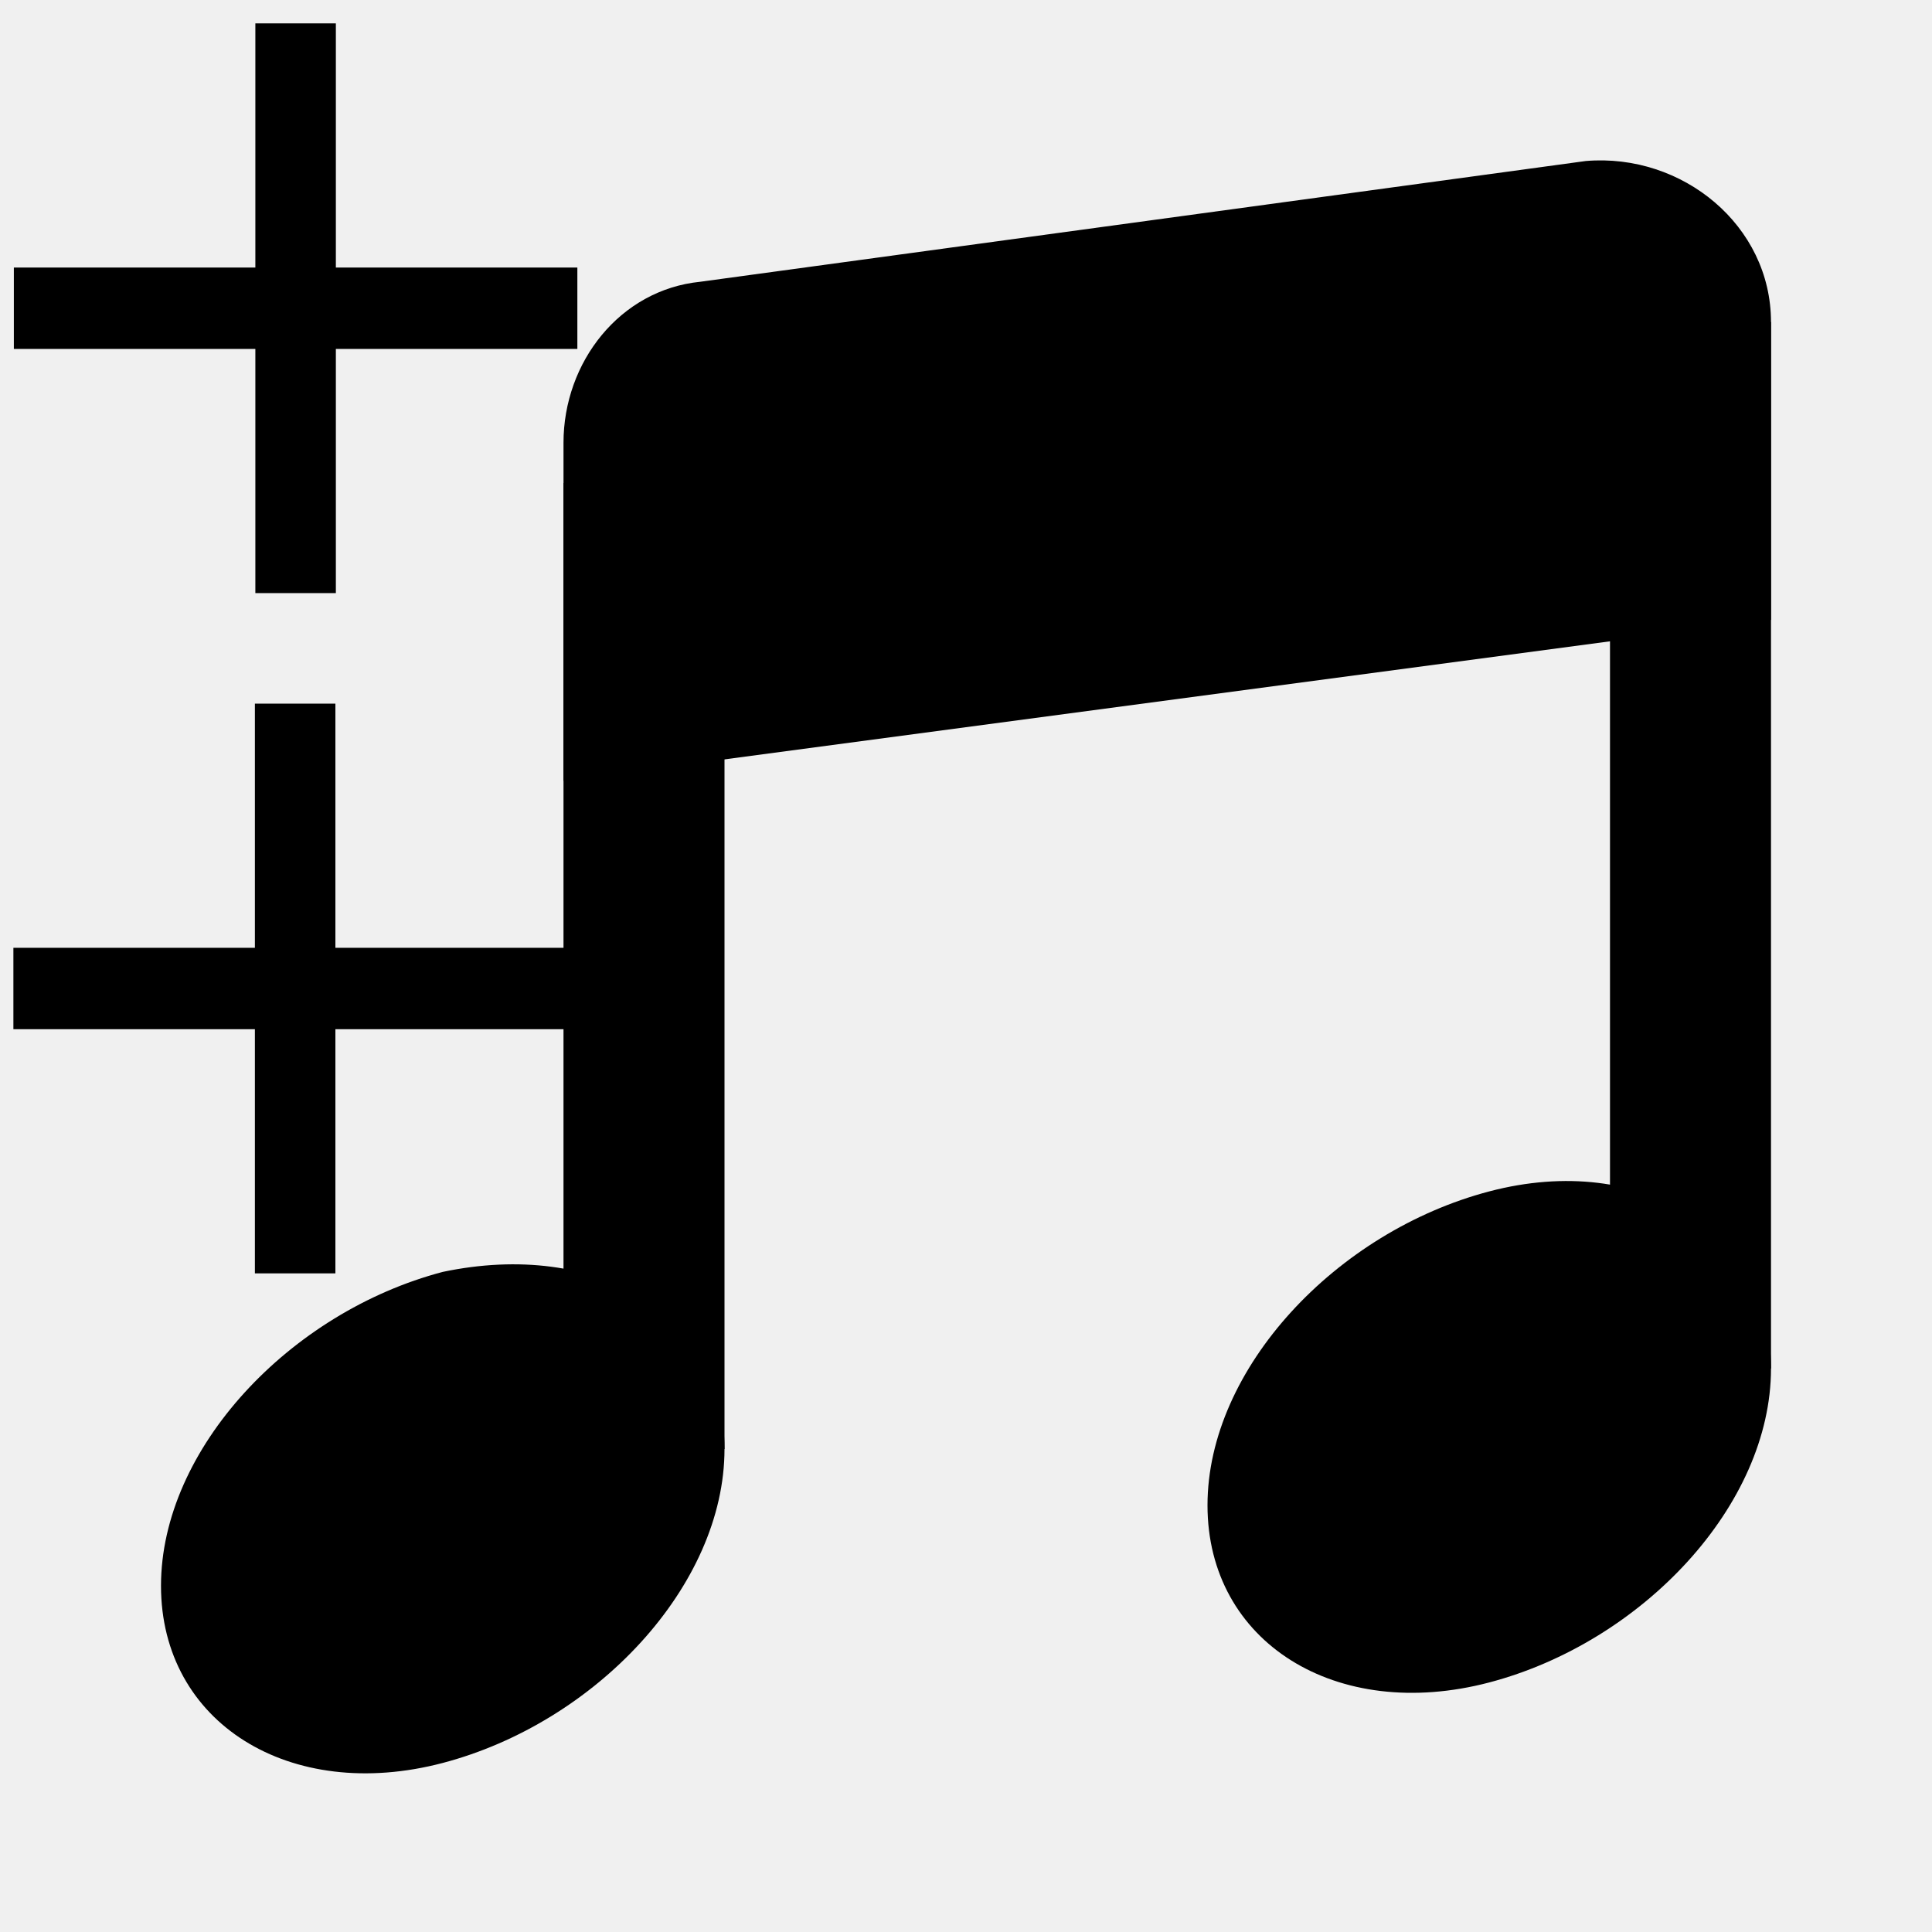
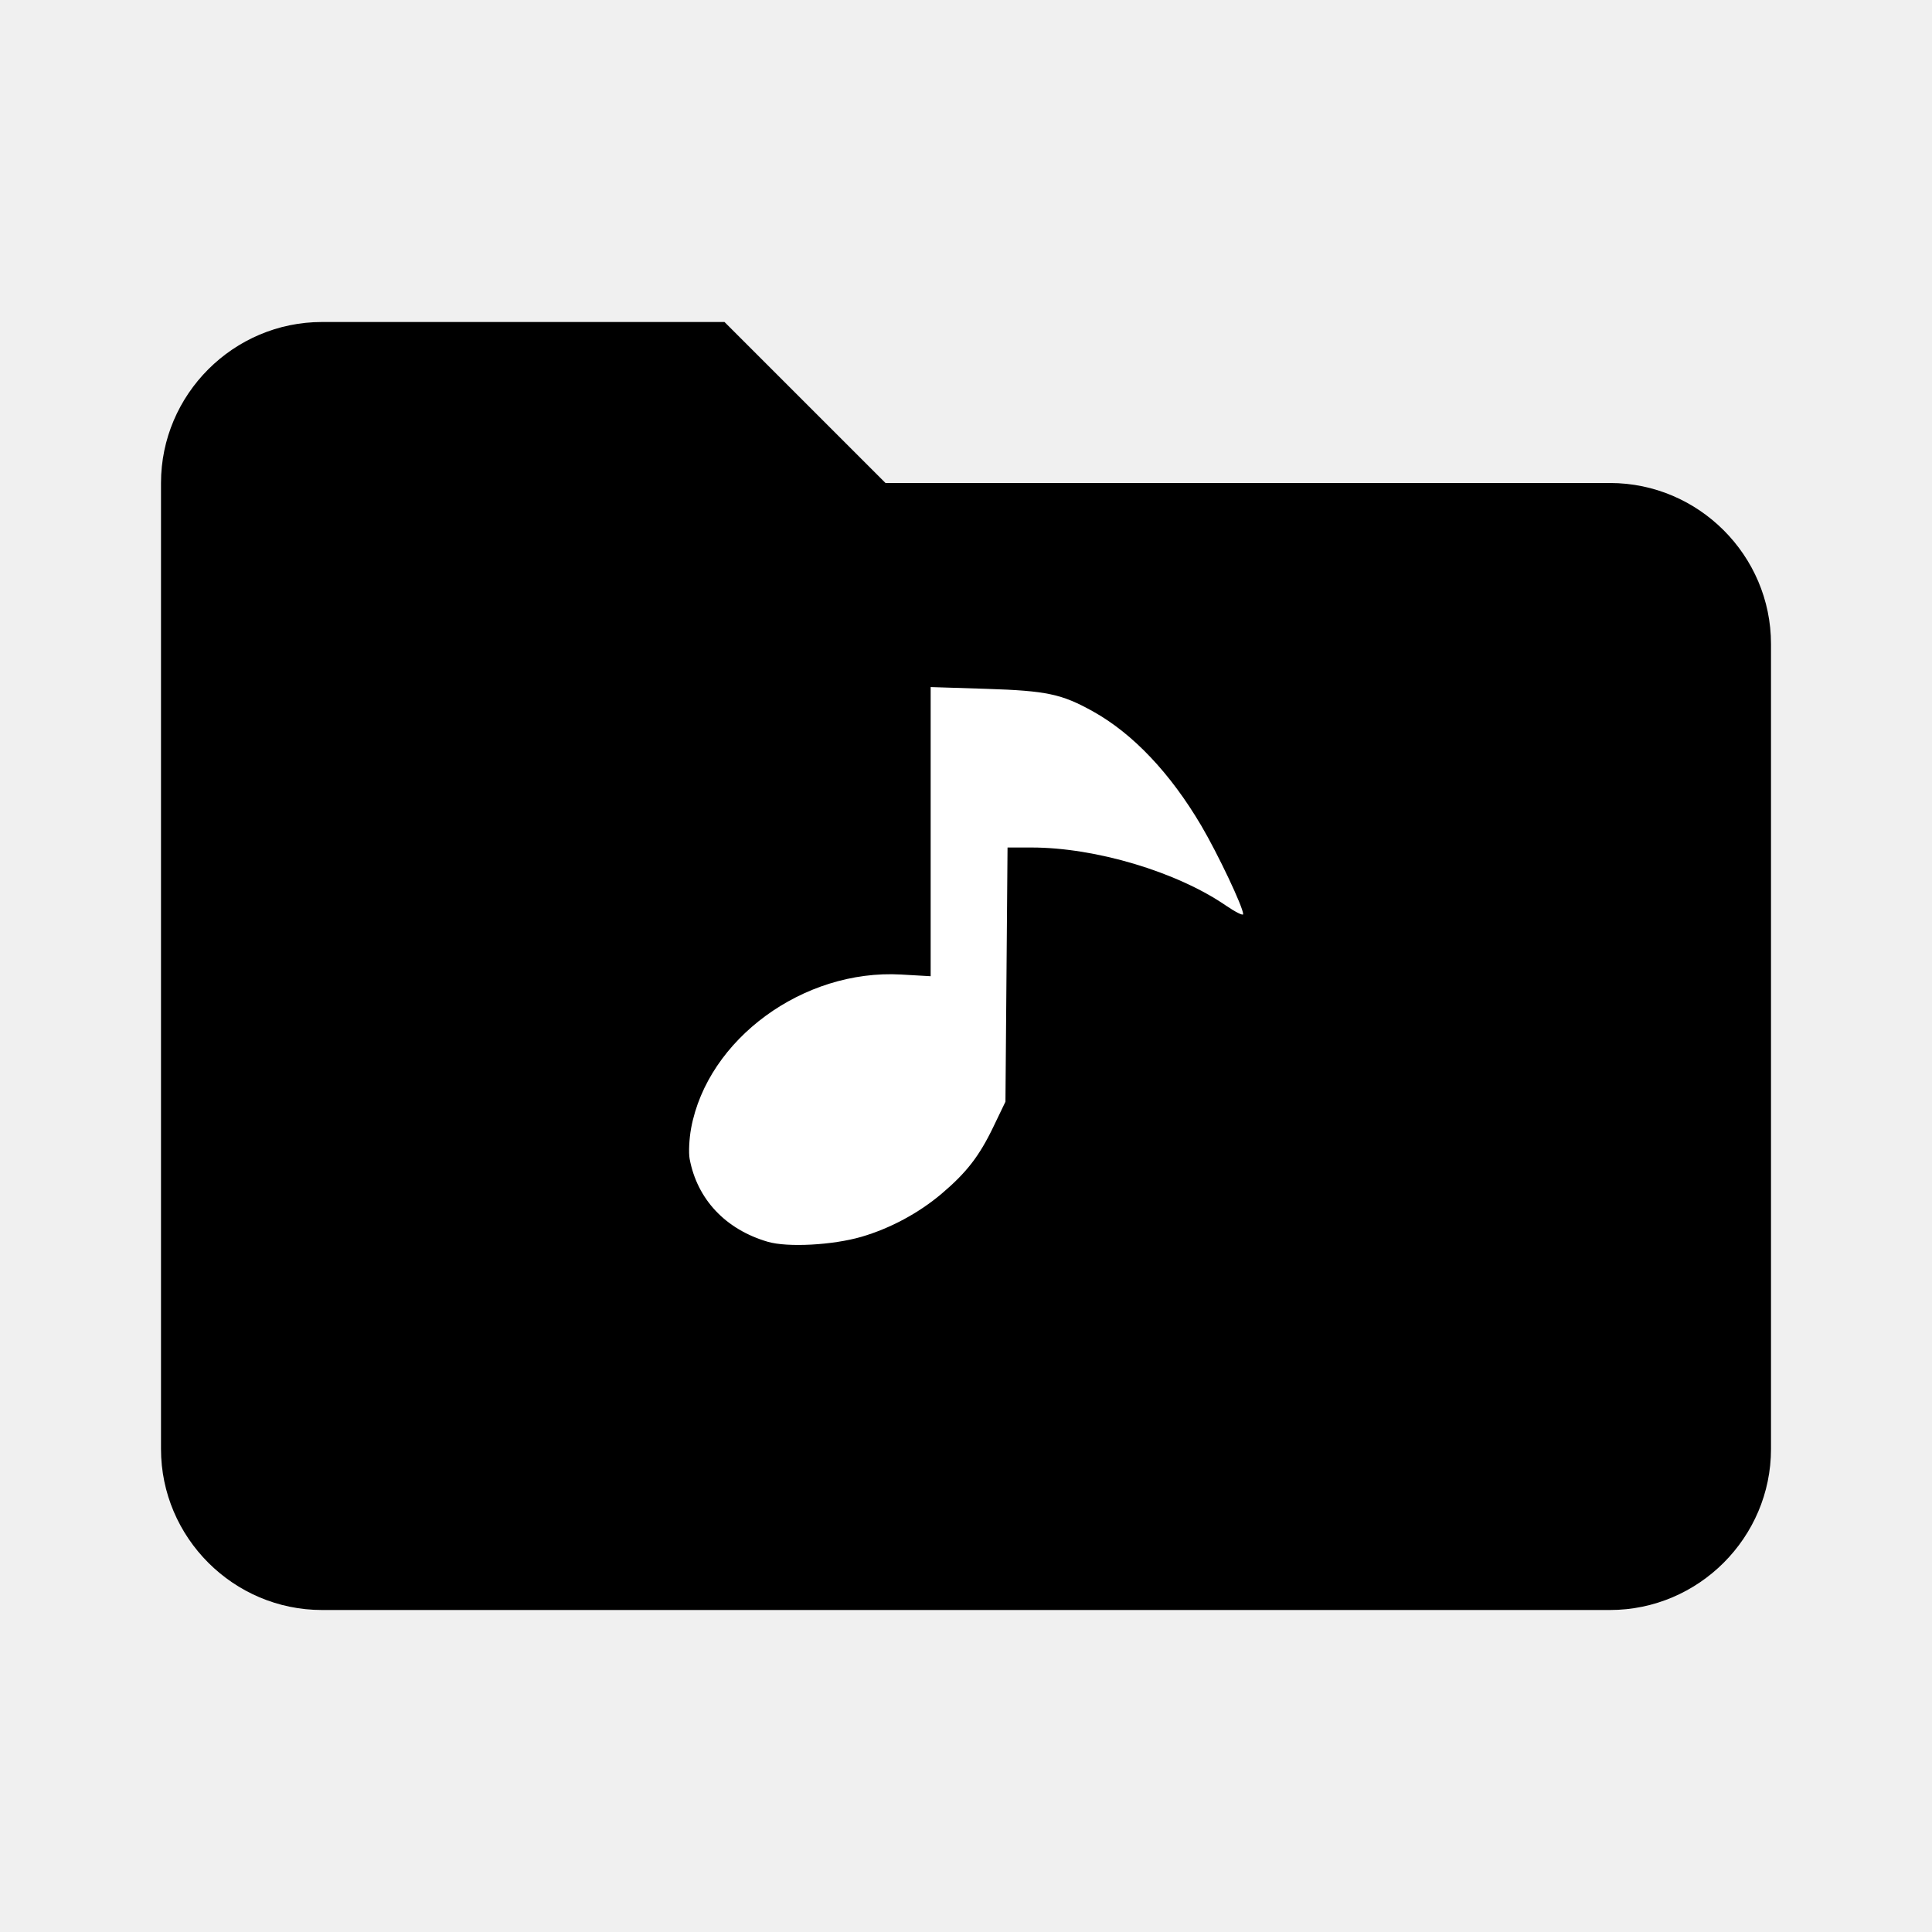
<svg xmlns="http://www.w3.org/2000/svg" version="1.0" id="Layer_1" x="0px" y="0px" viewBox="0 0 24 24" enable-background="new 0 0 24 24" xml:space="preserve" width="100%" height="100%">
-   <defs id="defs3092" />
-   <path d="M7,9.7l15-2V4c0-1.2-1.1-2.1-2.3-2l-11,1.5c-1,0.1-1.7,1-1.7,2V9.7z" id="path3080" />
-   <path d="M9,18c0,1.7-1.6,3.4-3.5,3.9S2,21.4,2,19.7s1.6-3.4,3.5-3.9C7.4,15.4,9,16.3,9,18z" id="path3082" />
-   <line fill="none" stroke="#000000" stroke-width="2" stroke-miterlimit="10" x1="8" y1="18" x2="8" y2="6" id="line3084" />
-   <path d="M22,17c0,1.7-1.6,3.4-3.5,3.9S15,20.4,15,18.7s1.6-3.4,3.5-3.9S22,15.3,22,17z" id="path3086" />
-   <line fill="none" stroke="#000000" stroke-width="2" stroke-miterlimit="10" x1="21" y1="17" x2="21" y2="4" id="line3088" />
-   <g id="g3107" transform="matrix(0.5,0,0,0.5055252,-2.327844,-2.237187)">
-     <line id="line3097" y2="5" x2="12" y1="19" x1="12" stroke-miterlimit="10" style="fill:none;stroke:#000000;stroke-width:2;stroke-miterlimit:10" />
-     <line id="line3099" y2="12" x2="19" y1="12" x1="5" stroke-miterlimit="10" style="fill:none;stroke:#000000;stroke-width:2;stroke-miterlimit:10" />
-   </g>
-   <g id="g3107-4" transform="matrix(0.5,0,0,0.5055252,-2.333619,6.213267)">
-     <line id="line3097-0" y2="5" x2="12" y1="19" x1="12" stroke-miterlimit="10" style="fill:none;stroke:#000000;stroke-width:2;stroke-miterlimit:10" />
-     <line id="line3099-9" y2="12" x2="19" y1="12" x1="5" stroke-miterlimit="10" style="fill:none;stroke:#000000;stroke-width:2;stroke-miterlimit:10" />
-   </g>
+   <defs id="defs7" />
+   <path d="M20,6h-9L9,4H4C2.9,4,2,4.9,2,6v12c0,1.1,0.9,2,2,2h16c1.1,0,2-0.9,2-2V8C22,6.9,21.1,6,20,6z" id="path3" />
+   <path style="fill:#ffffff" d="m 9.538,15.426 c -0.524,-0.153 -0.877,-0.527 -0.971,-1.03 -0.014,-0.077 -0.006,-0.247 0.018,-0.379 0.205,-1.109 1.394,-1.98 2.609,-1.911 l 0.367,0.021 0,-1.796 0,-1.796 0.692,0.022 c 0.751,0.024 0.937,0.064 1.329,0.283 0.495,0.277 0.958,0.767 1.342,1.419 0.207,0.352 0.519,1.011 0.519,1.097 0,0.022 -0.096,-0.026 -0.213,-0.106 -0.611,-0.42 -1.62,-0.722 -2.417,-0.722 l -0.297,-1.32e-4 -0.013,1.579 -0.013,1.579 -0.149,0.31 c -0.176,0.367 -0.335,0.571 -0.644,0.833 -0.285,0.241 -0.637,0.43 -0.995,0.535 -0.357,0.104 -0.919,0.134 -1.164,0.062 z" id="path2996" />
+   <path style="fill:none" d="M 9.646,15.424 C 9.021,15.291 8.59,14.796 8.6,14.222 8.619,13.095 9.975,12.031 11.266,12.131 l 0.32,0.025 0,-1.795 0,-1.795 0.341,0.001 c 0.536,0.002 1.114,0.071 1.358,0.162 0.489,0.183 1.048,0.688 1.464,1.324 0.269,0.411 0.664,1.181 0.625,1.22 -0.012,0.012 -0.114,-0.035 -0.227,-0.104 -0.587,-0.361 -1.427,-0.612 -2.183,-0.651 l -0.459,-0.024 -0.017,1.606 -0.017,1.606 -0.164,0.31 c -0.334,0.632 -1.025,1.179 -1.691,1.339 -0.315,0.075 -0.783,0.109 -0.97,0.069 z" id="path2983" />
+   <path style="fill:none" d="M 9.646,15.424 C 9.021,15.291 8.59,14.796 8.6,14.222 8.619,13.095 9.975,12.031 11.266,12.131 l 0.32,0.025 0,-1.795 0,-1.795 0.341,0.001 c 0.536,0.002 1.114,0.071 1.358,0.162 0.489,0.183 1.048,0.688 1.464,1.324 0.269,0.411 0.664,1.181 0.625,1.22 -0.012,0.012 -0.114,-0.035 -0.227,-0.104 -0.587,-0.361 -1.427,-0.612 -2.183,-0.651 l -0.459,-0.024 -0.017,1.606 -0.017,1.606 -0.164,0.31 c -0.334,0.632 -1.025,1.179 -1.691,1.339 -0.315,0.075 -0.783,0.109 -0.97,0.069 z" id="path2985" />
</svg>
